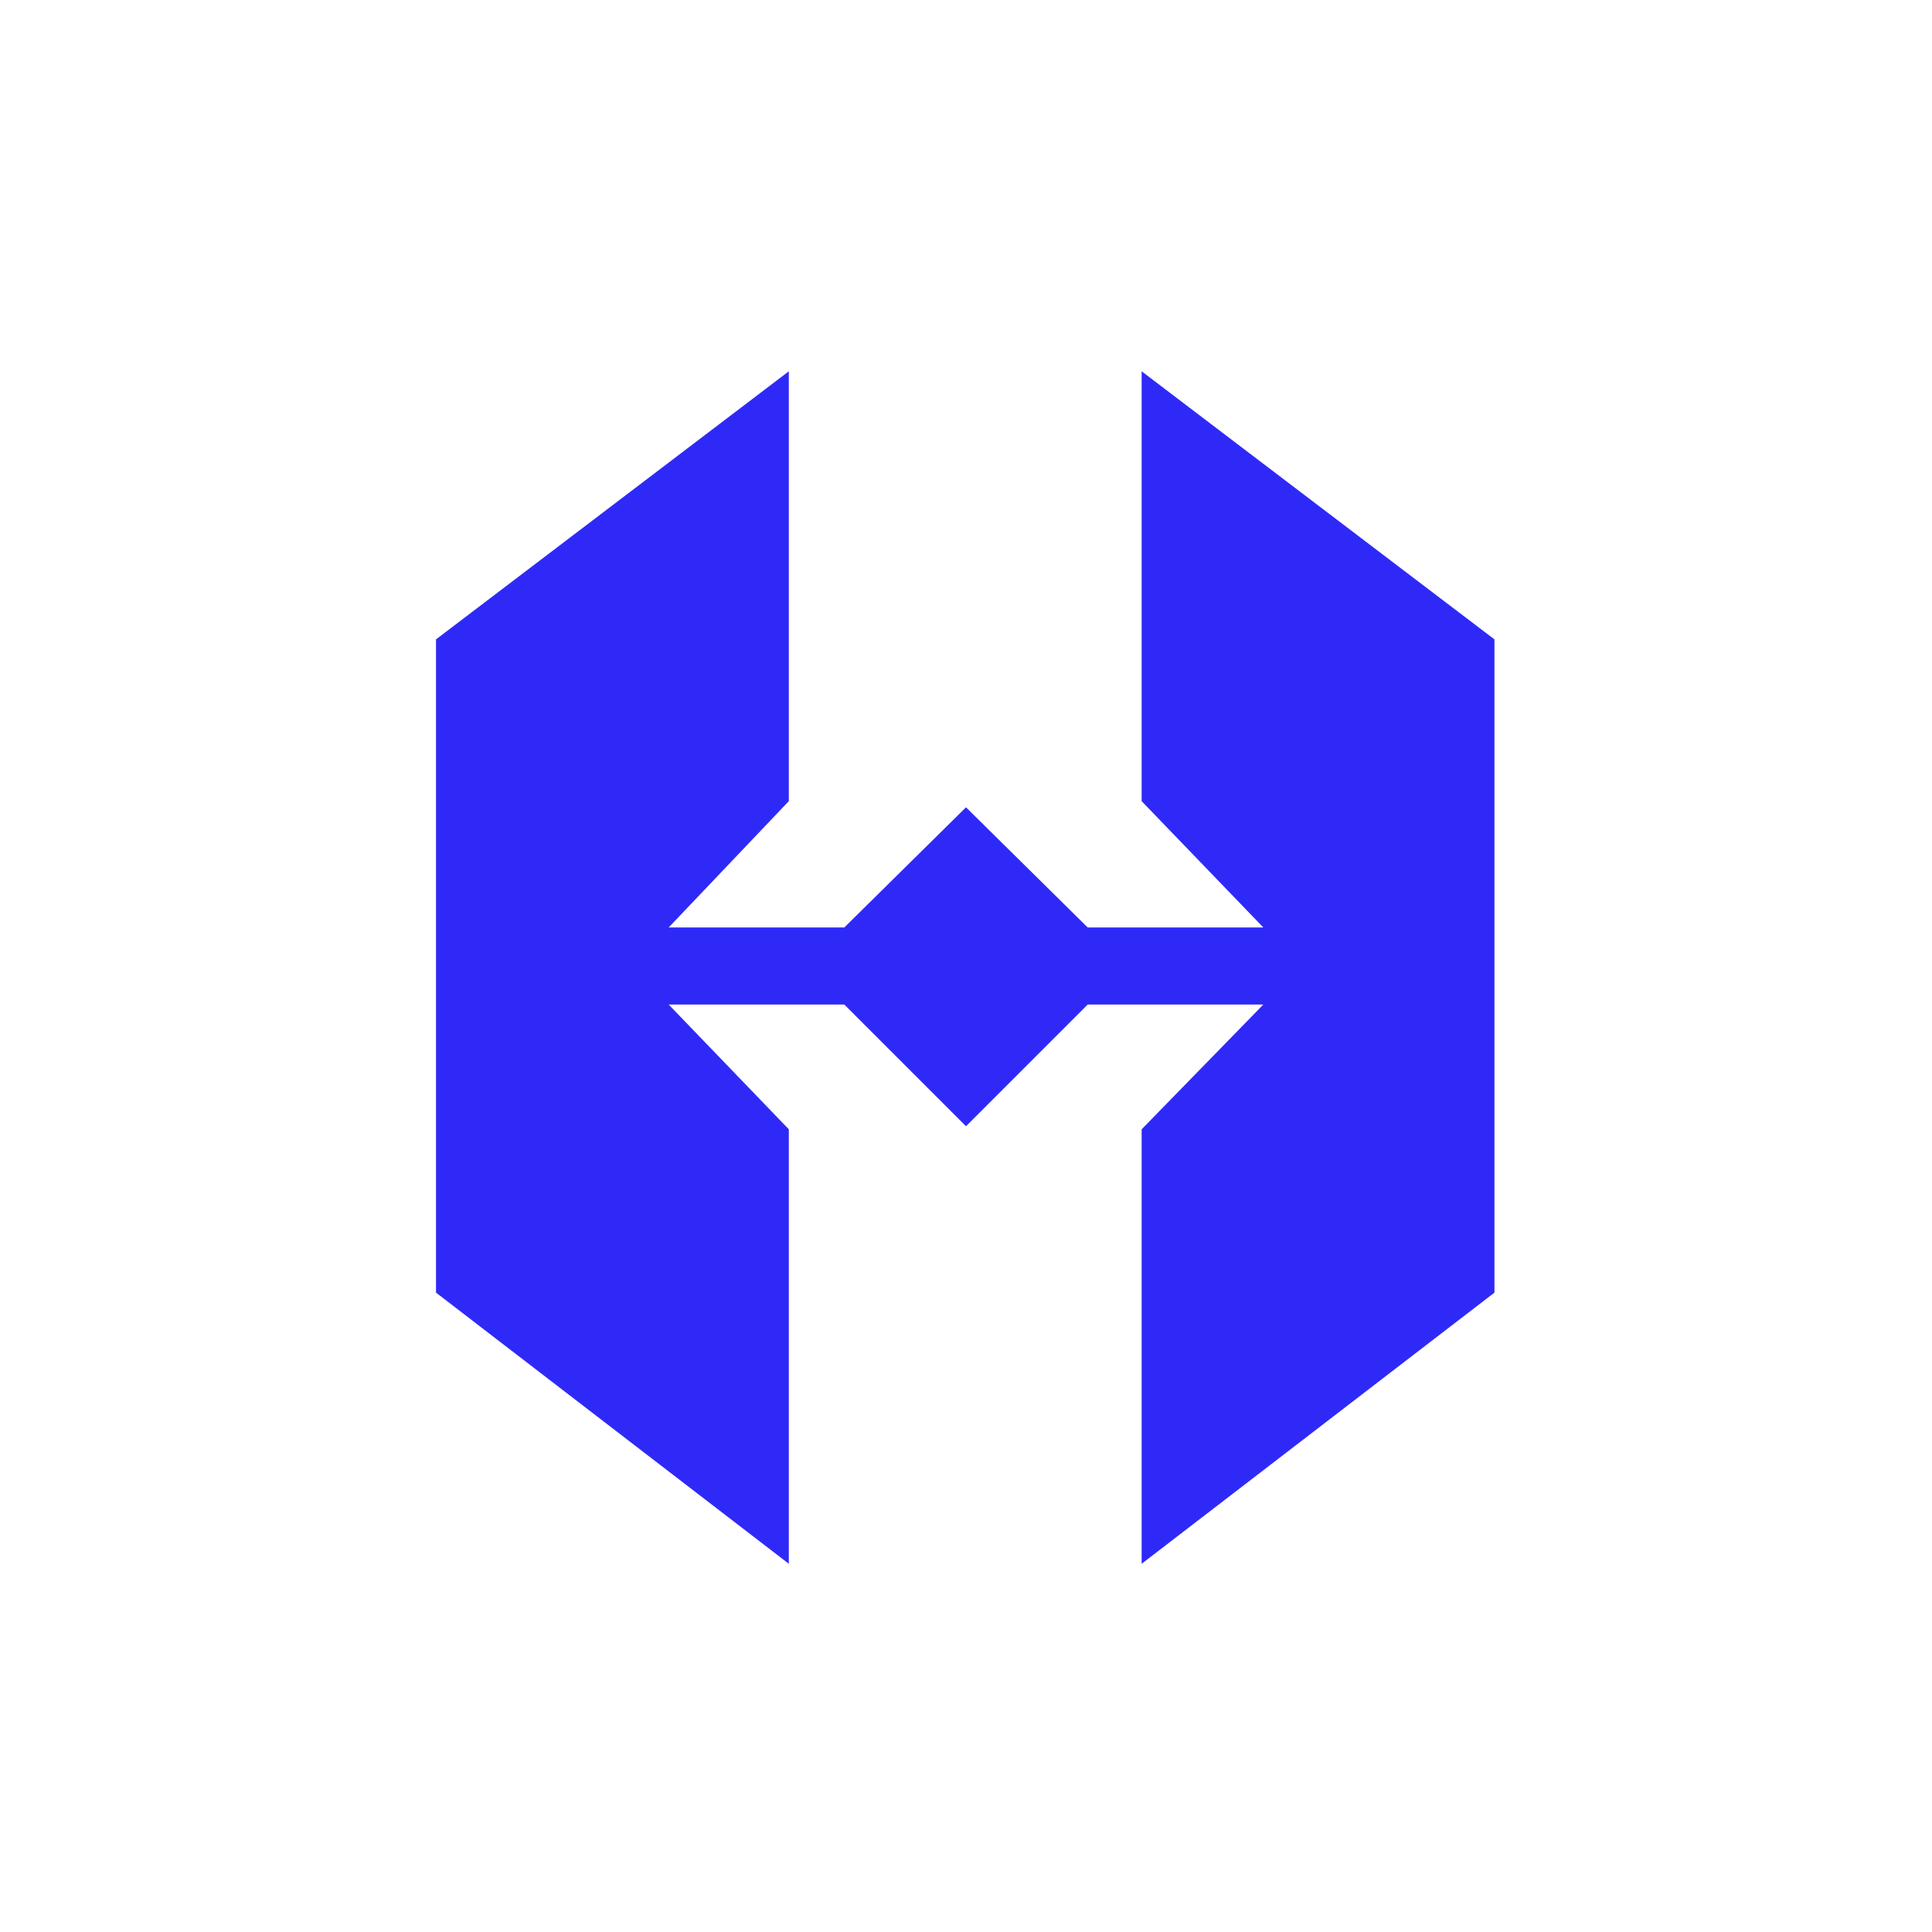
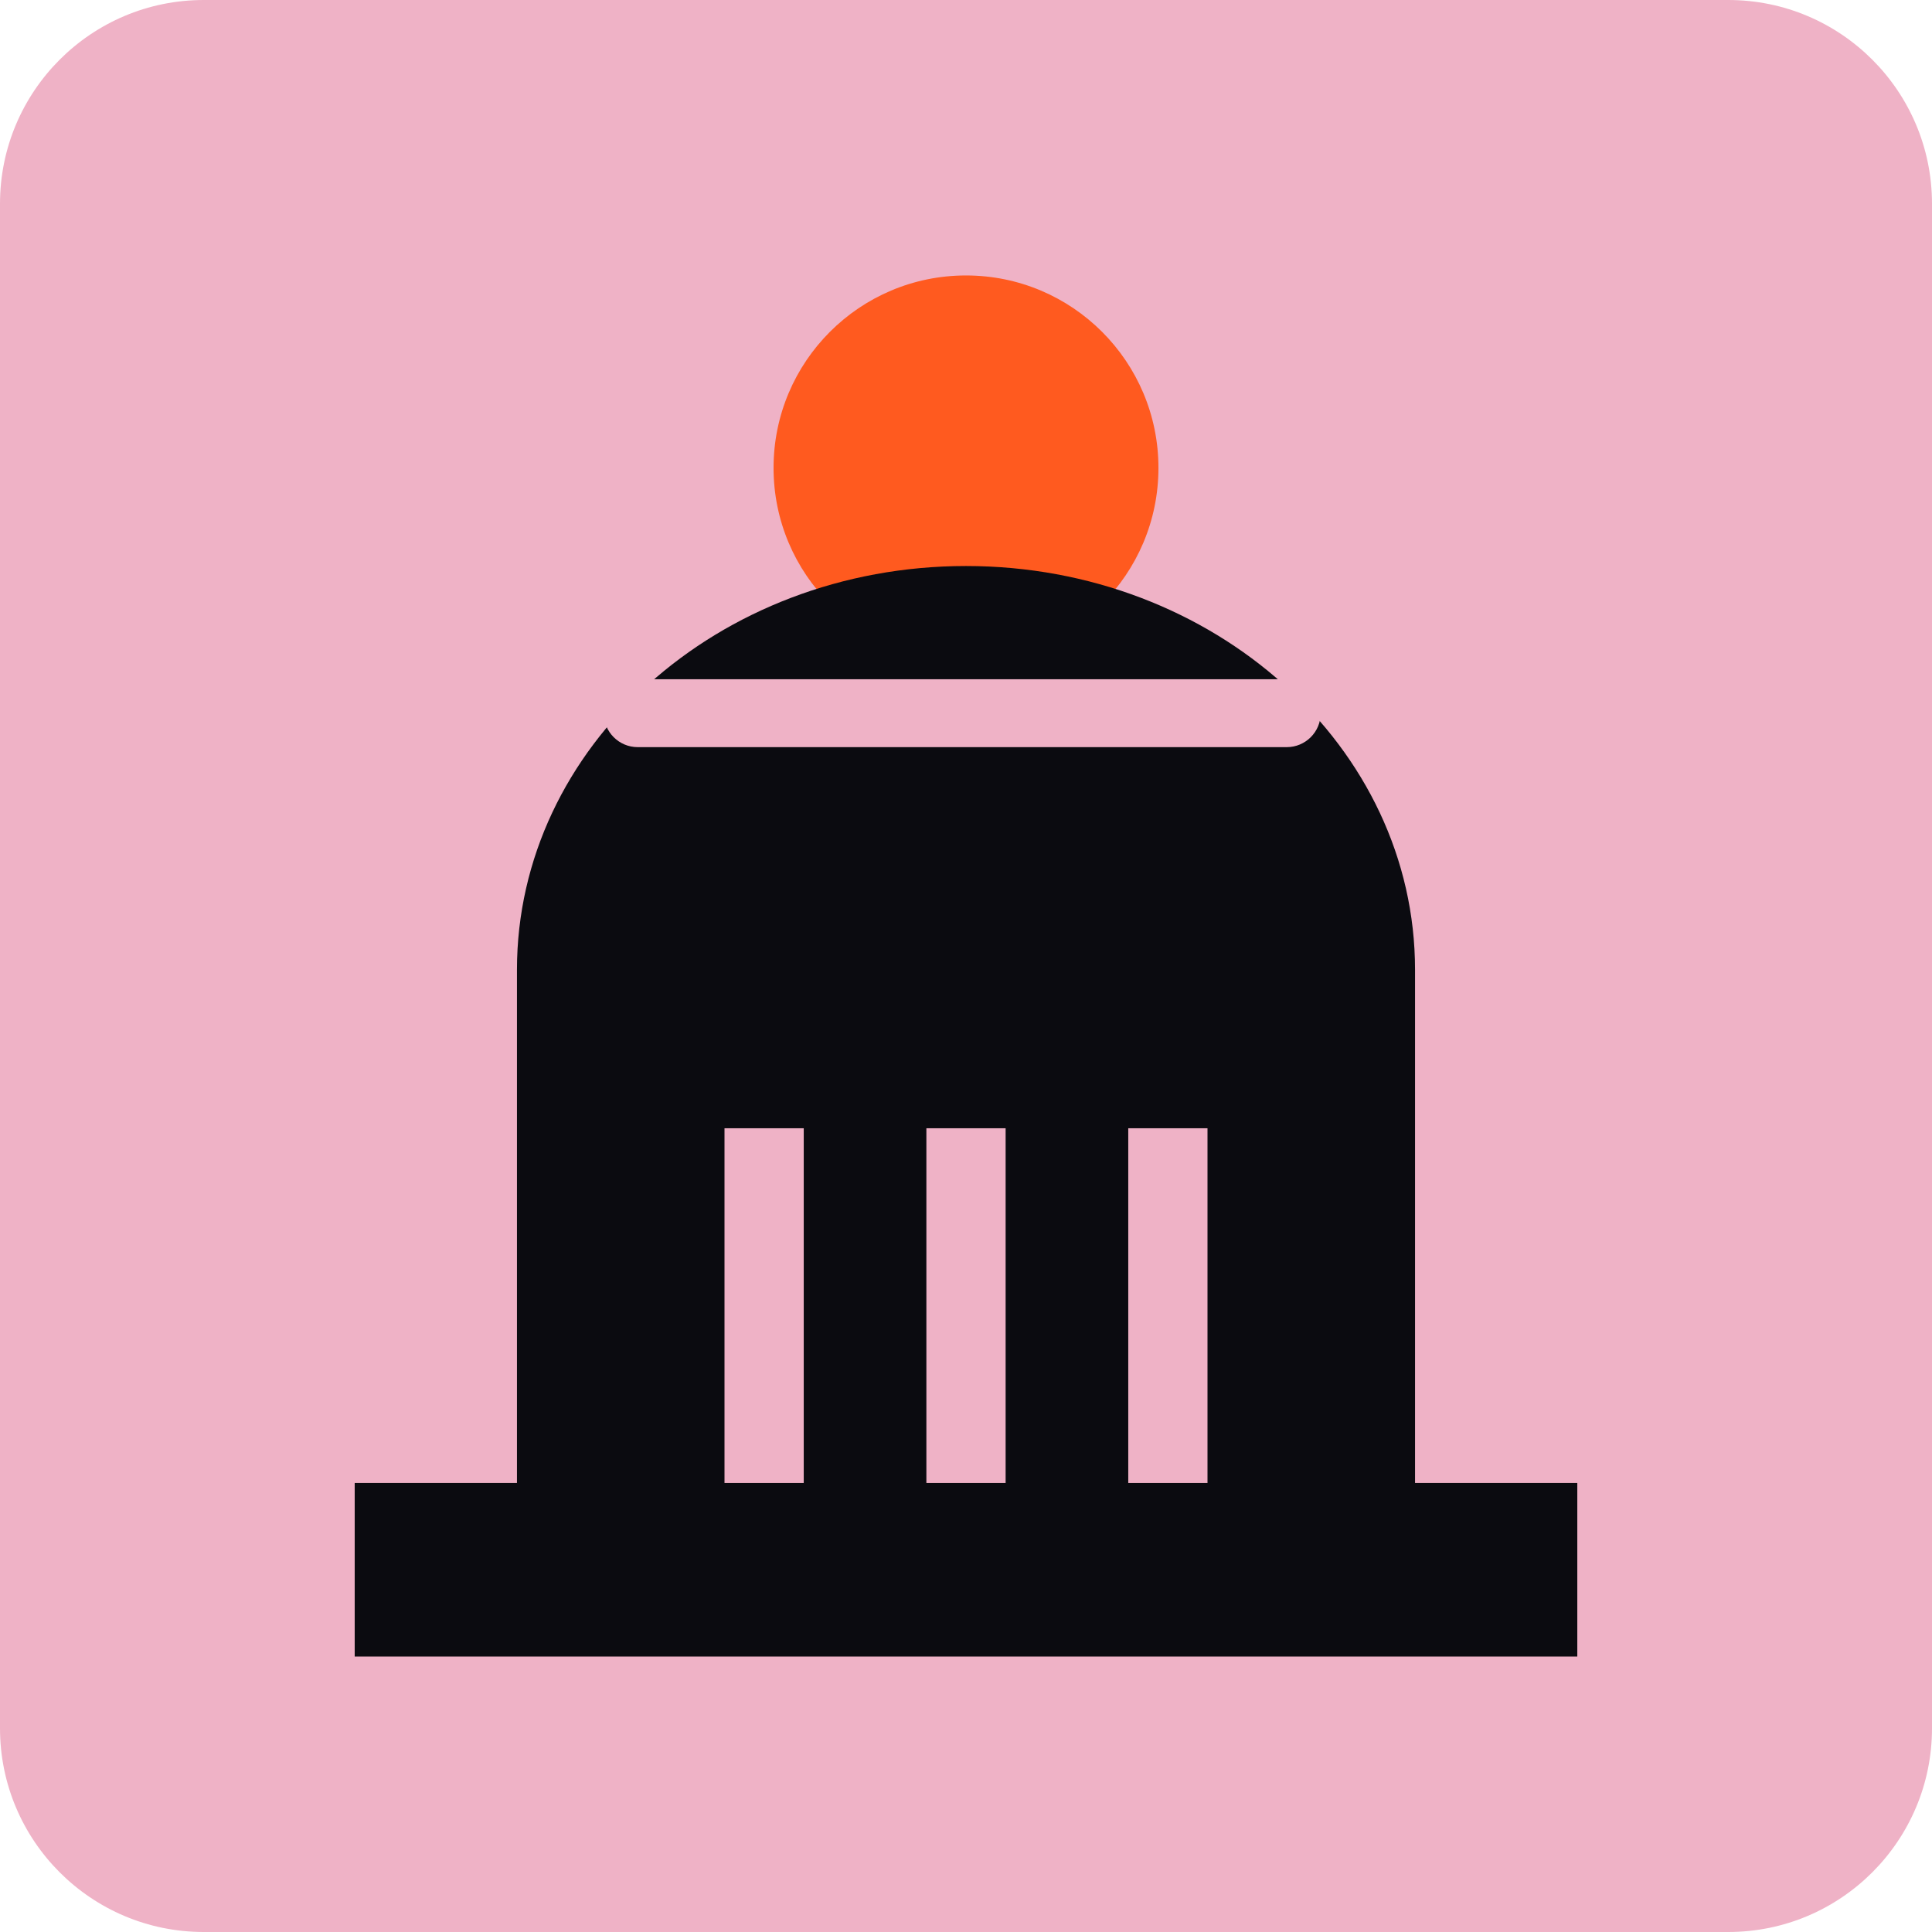
- <svg xmlns="http://www.w3.org/2000/svg" viewBox="0 0 1254 1254" width="1024" height="1024">
-   <path fill="#2f29f8" d="M512 241L283 415V839L512 1015V733L434 652H548L627 731L706 652H820L741 733V1015L970 839V415L741 241V520L820 602H706L627 524L548 602H434L512 520Z" />
+ <svg xmlns="http://www.w3.org/2000/svg" viewBox="0 0 512 512" width="512" height="512">
+   <rect width="512" height="512" rx="54" fill="#efb2c6" />
+   <circle cx="256" cy="124" r="51" fill="#ff5a1f" />
+   <path d="M137 393V257a119 107 0 0 1 238 0v136h43v46H94v-46z" fill="#0b0b10" />
+   <rect x="160" y="180" width="190" height="18" rx="9.0" fill="#efb2c6" />
+   <rect x="192" y="299" width="21" height="94" fill="#efb2c6" />
+   <rect x="245.5" y="299" width="21" height="94" fill="#efb2c6" />
+   <rect x="299" y="299" width="21" height="94" fill="#efb2c6" />
</svg>
